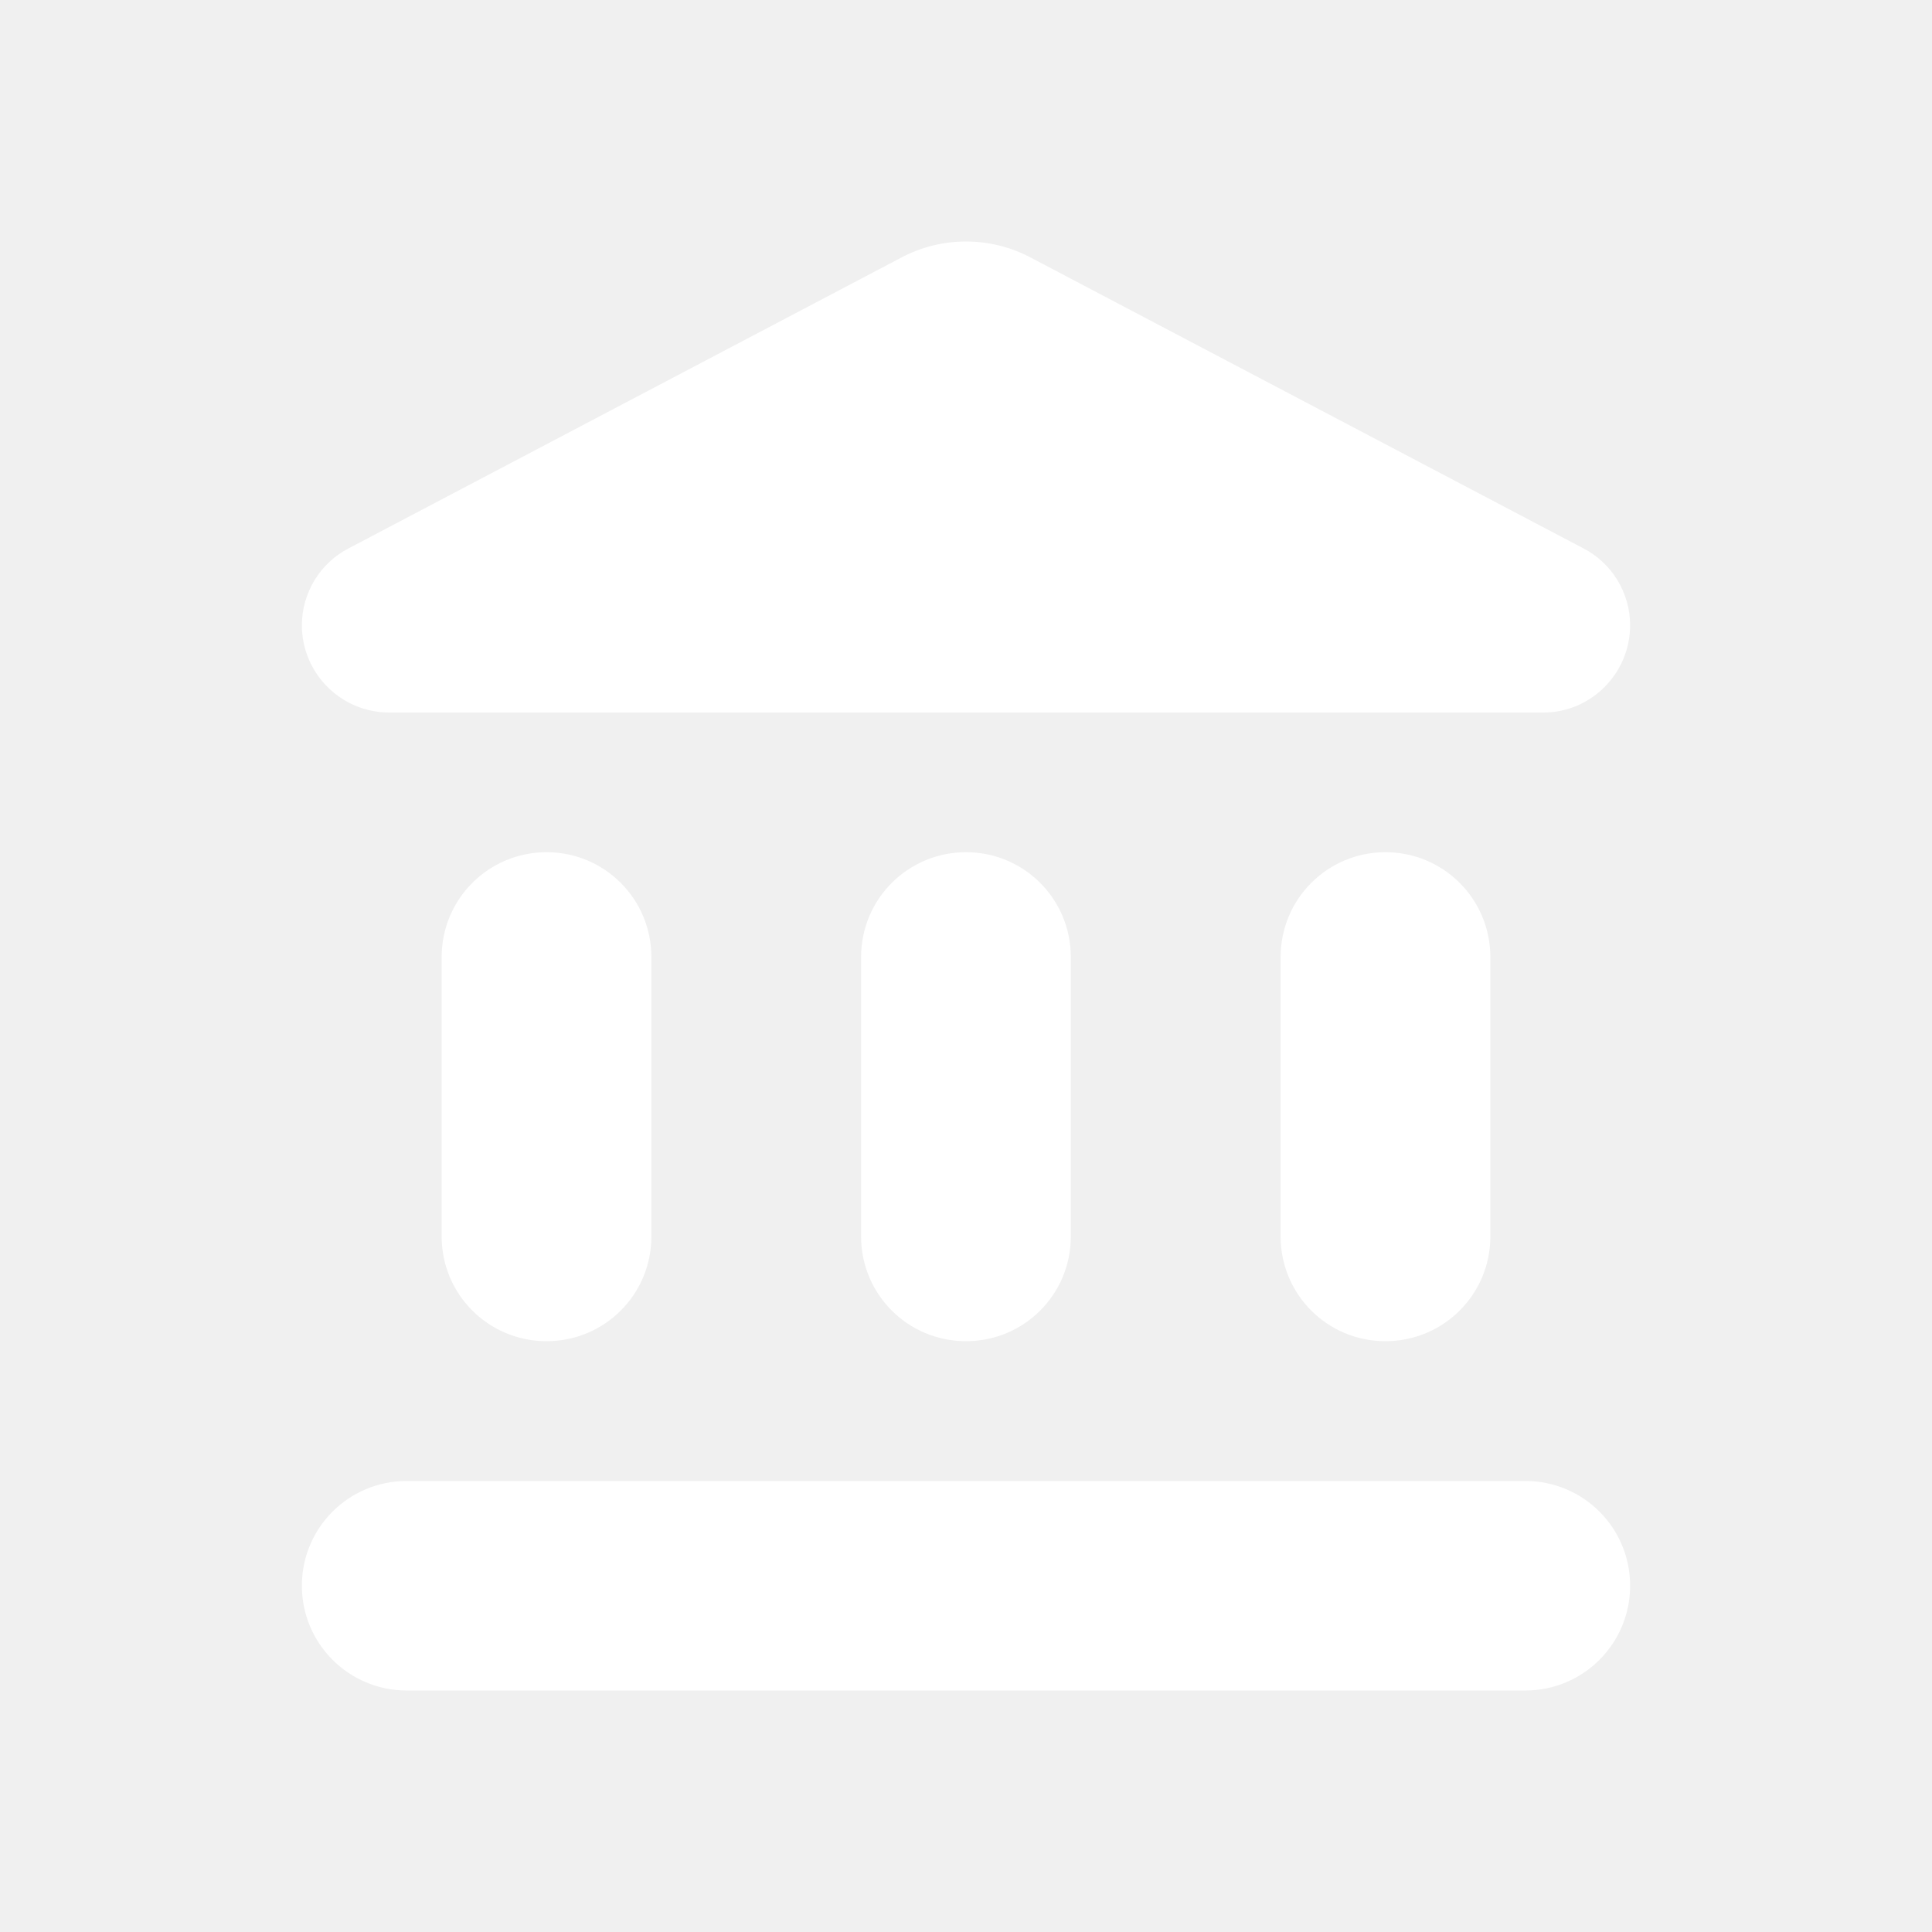
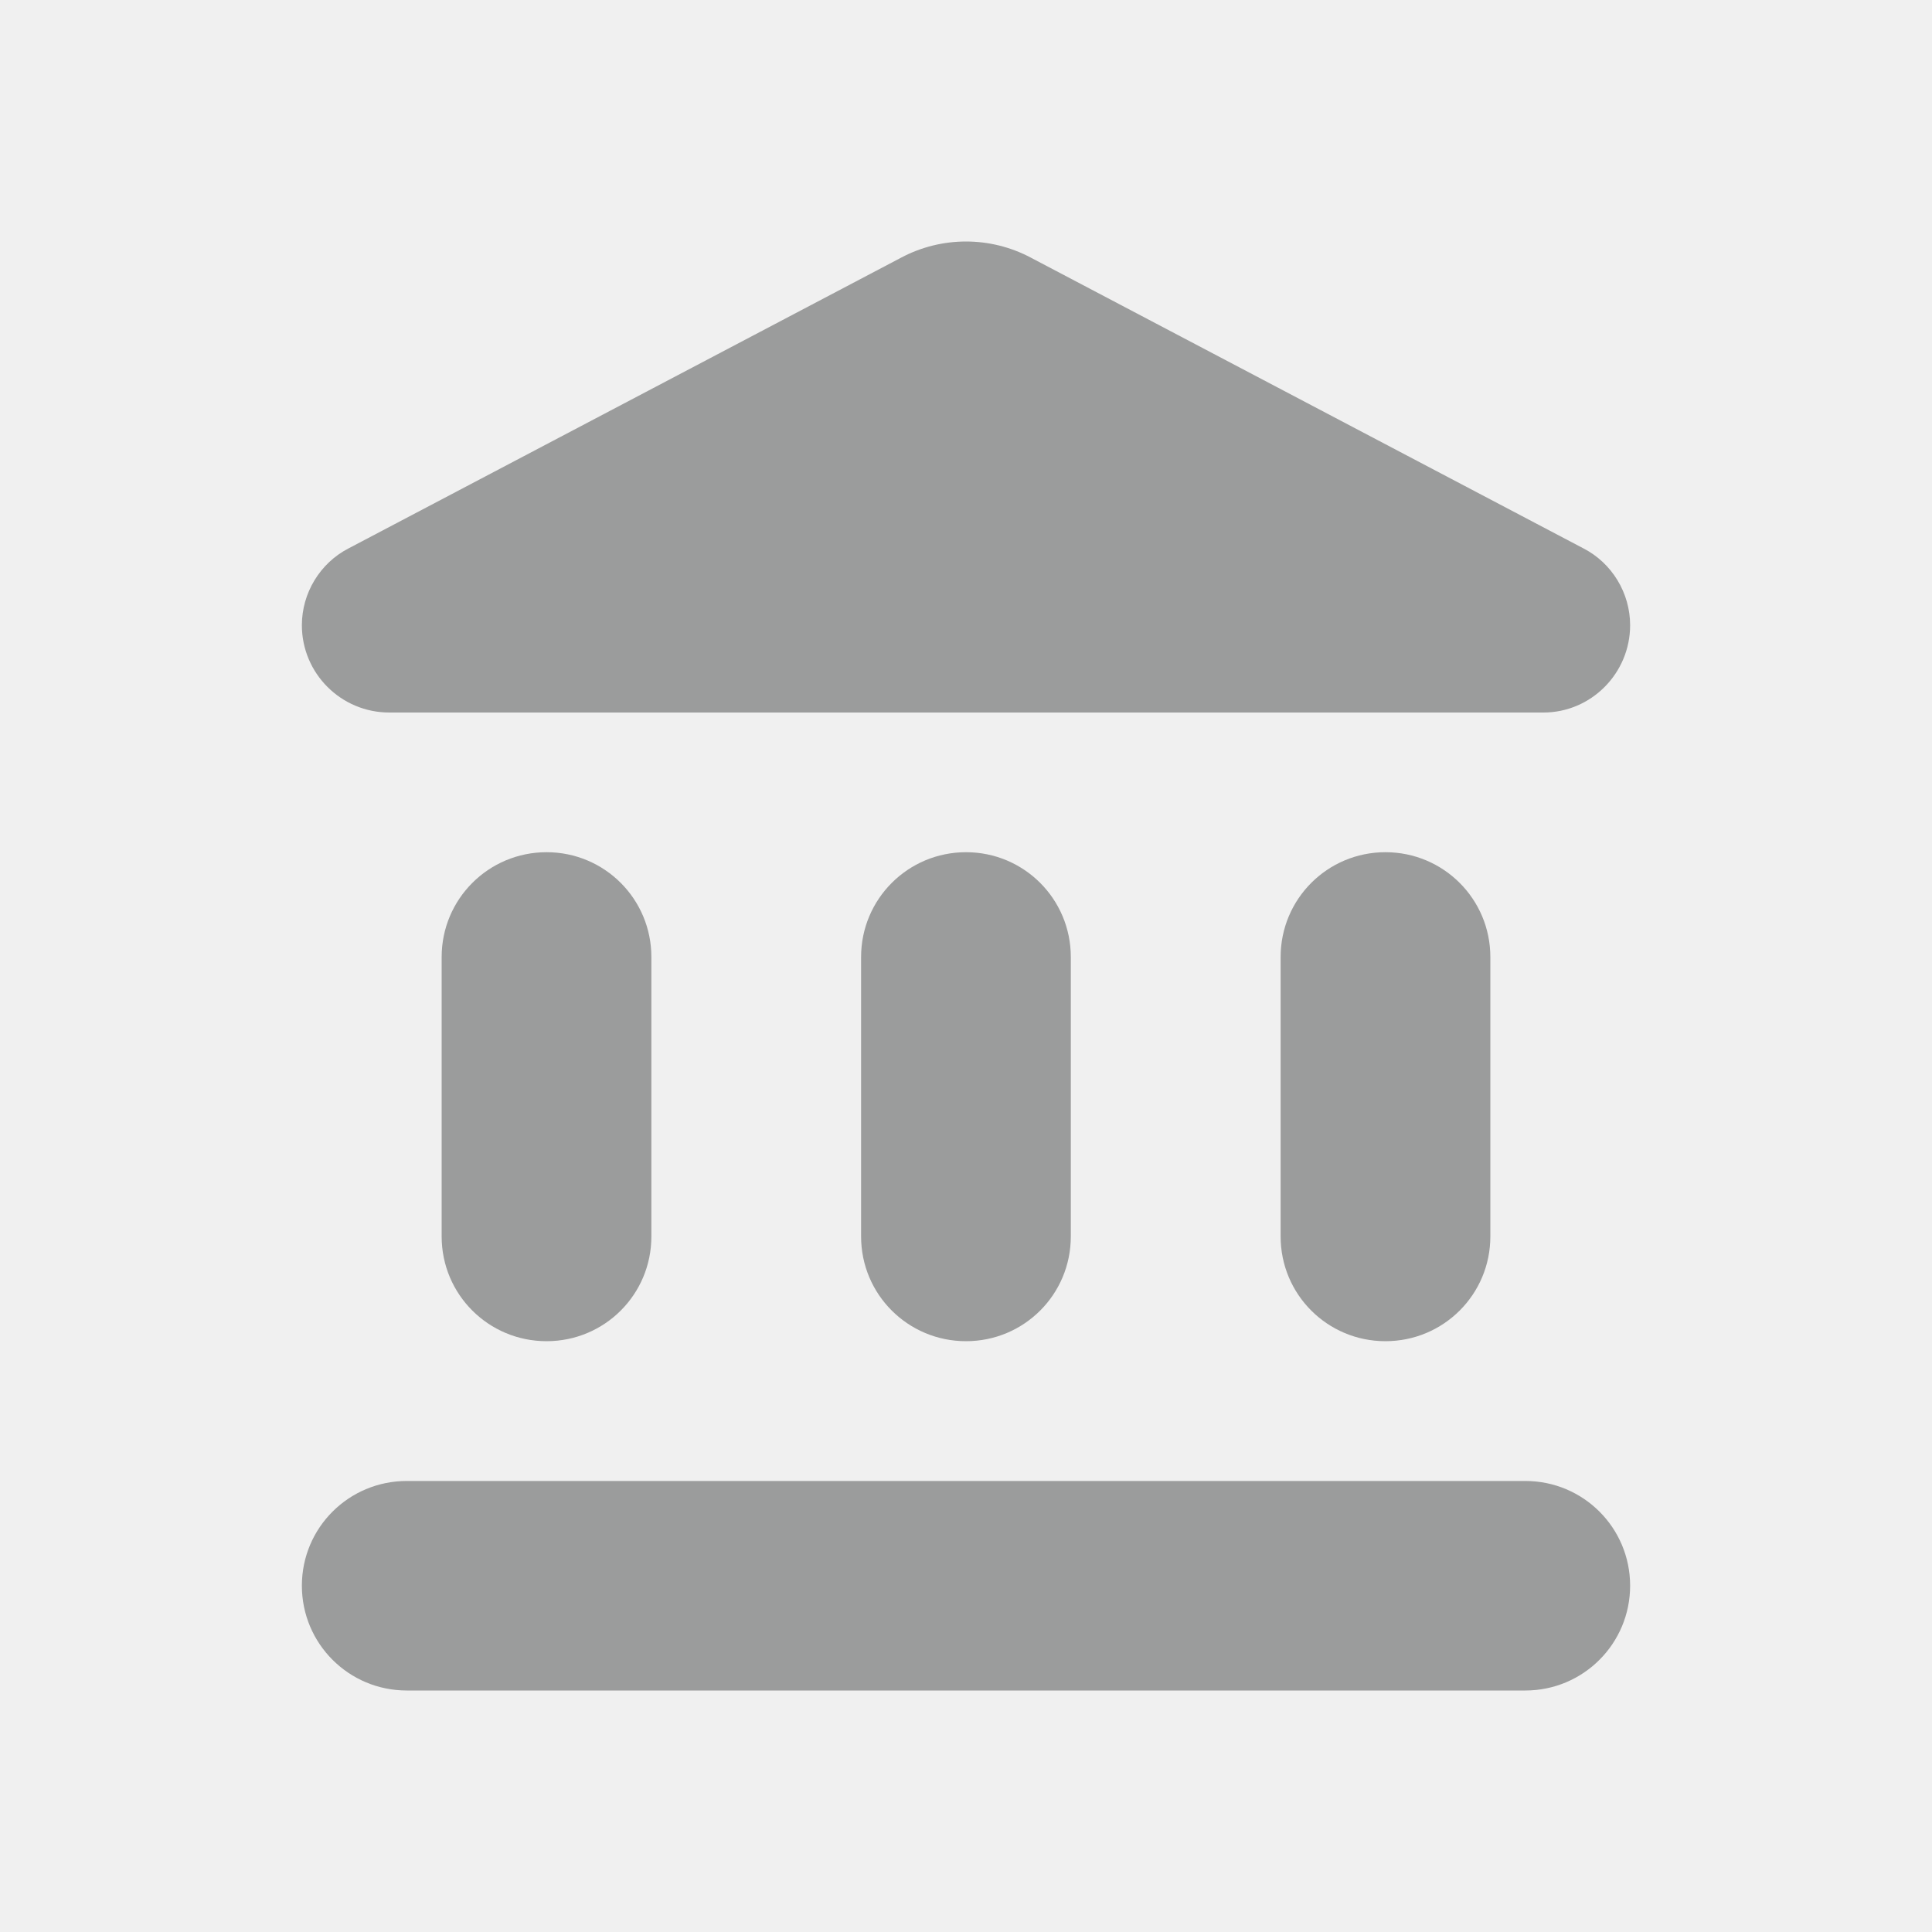
<svg xmlns="http://www.w3.org/2000/svg" width="20" height="20" viewBox="0 0 20 20" fill="none">
-   <path d="M4.572 9.907V12.8C4.572 13.4 5.057 13.884 5.658 13.884C6.259 13.884 6.743 13.4 6.743 12.8V9.907C6.743 9.307 6.259 8.822 5.658 8.822C5.057 8.822 4.572 9.307 4.572 9.907ZM8.914 9.907V12.8C8.914 13.4 9.399 13.884 10 13.884C10.601 13.884 11.085 13.4 11.085 12.8V9.907C11.085 9.307 10.601 8.822 10 8.822C9.399 8.822 8.914 9.307 8.914 9.907ZM4.211 17.5H15.79C16.39 17.5 16.875 17.015 16.875 16.415C16.875 15.815 16.39 15.331 15.79 15.331H4.211C3.61 15.331 3.125 15.815 3.125 16.415C3.125 17.015 3.61 17.5 4.211 17.5ZM13.257 9.907V12.8C13.257 13.4 13.741 13.884 14.342 13.884C14.943 13.884 15.428 13.4 15.428 12.8V9.907C15.428 9.307 14.943 8.822 14.342 8.822C13.741 8.822 13.257 9.307 13.257 9.907ZM9.327 2.668L3.61 5.676C3.313 5.828 3.125 6.139 3.125 6.472C3.125 6.971 3.53 7.376 4.03 7.376H15.978C16.47 7.376 16.875 6.971 16.875 6.472C16.875 6.139 16.687 5.828 16.39 5.676L10.673 2.668C10.253 2.444 9.747 2.444 9.327 2.668Z" fill="white" />
+   <path d="M4.572 9.907V12.8C4.572 13.4 5.057 13.884 5.658 13.884C6.259 13.884 6.743 13.4 6.743 12.8V9.907C6.743 9.307 6.259 8.822 5.658 8.822C5.057 8.822 4.572 9.307 4.572 9.907ZM8.914 9.907V12.8C8.914 13.4 9.399 13.884 10 13.884C10.601 13.884 11.085 13.4 11.085 12.8V9.907C11.085 9.307 10.601 8.822 10 8.822C9.399 8.822 8.914 9.307 8.914 9.907ZM4.211 17.5H15.79C16.39 17.5 16.875 17.015 16.875 16.415C16.875 15.815 16.39 15.331 15.79 15.331H4.211C3.61 15.331 3.125 15.815 3.125 16.415C3.125 17.015 3.61 17.5 4.211 17.5ZM13.257 9.907V12.8C13.257 13.4 13.741 13.884 14.342 13.884C14.943 13.884 15.428 13.4 15.428 12.8V9.907C15.428 9.307 14.943 8.822 14.342 8.822C13.741 8.822 13.257 9.307 13.257 9.907ZM9.327 2.668L3.61 5.676C3.313 5.828 3.125 6.139 3.125 6.472C3.125 6.971 3.53 7.376 4.03 7.376H15.978C16.47 7.376 16.875 6.971 16.875 6.472C16.875 6.139 16.687 5.828 16.39 5.676L10.673 2.668C10.253 2.444 9.747 2.444 9.327 2.668Z" fill="#9B9C9C" />
</svg>
